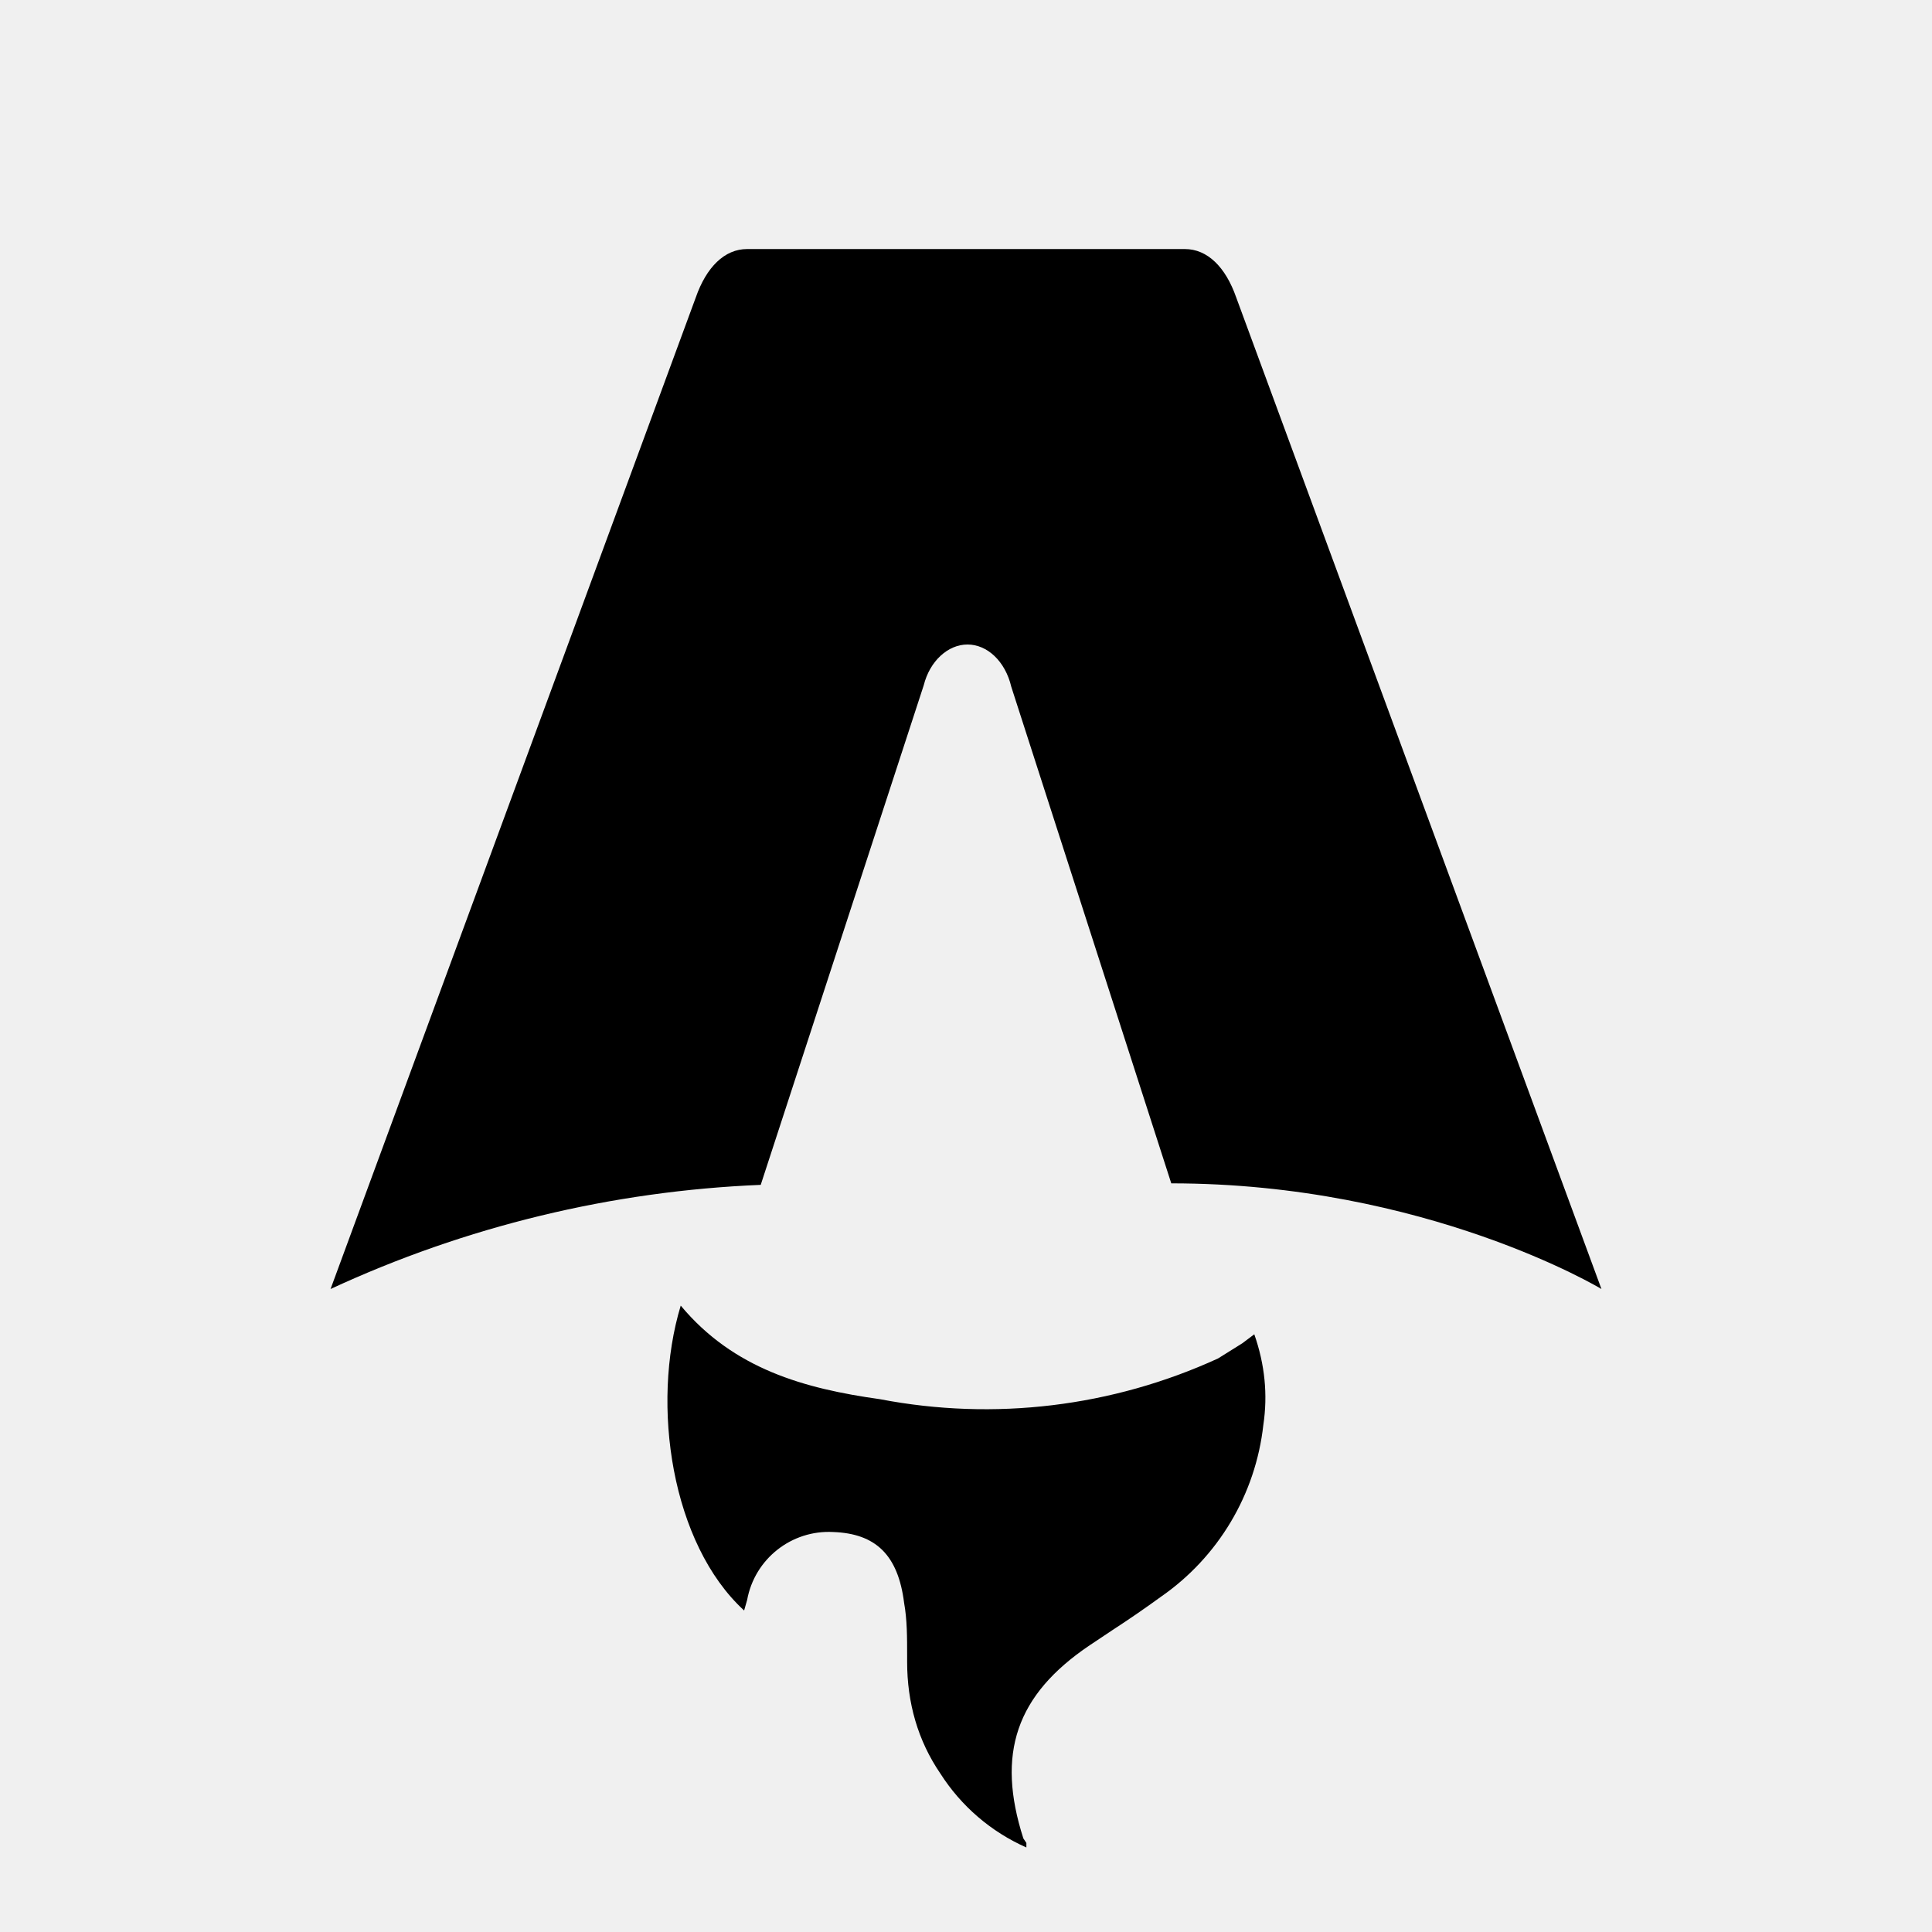
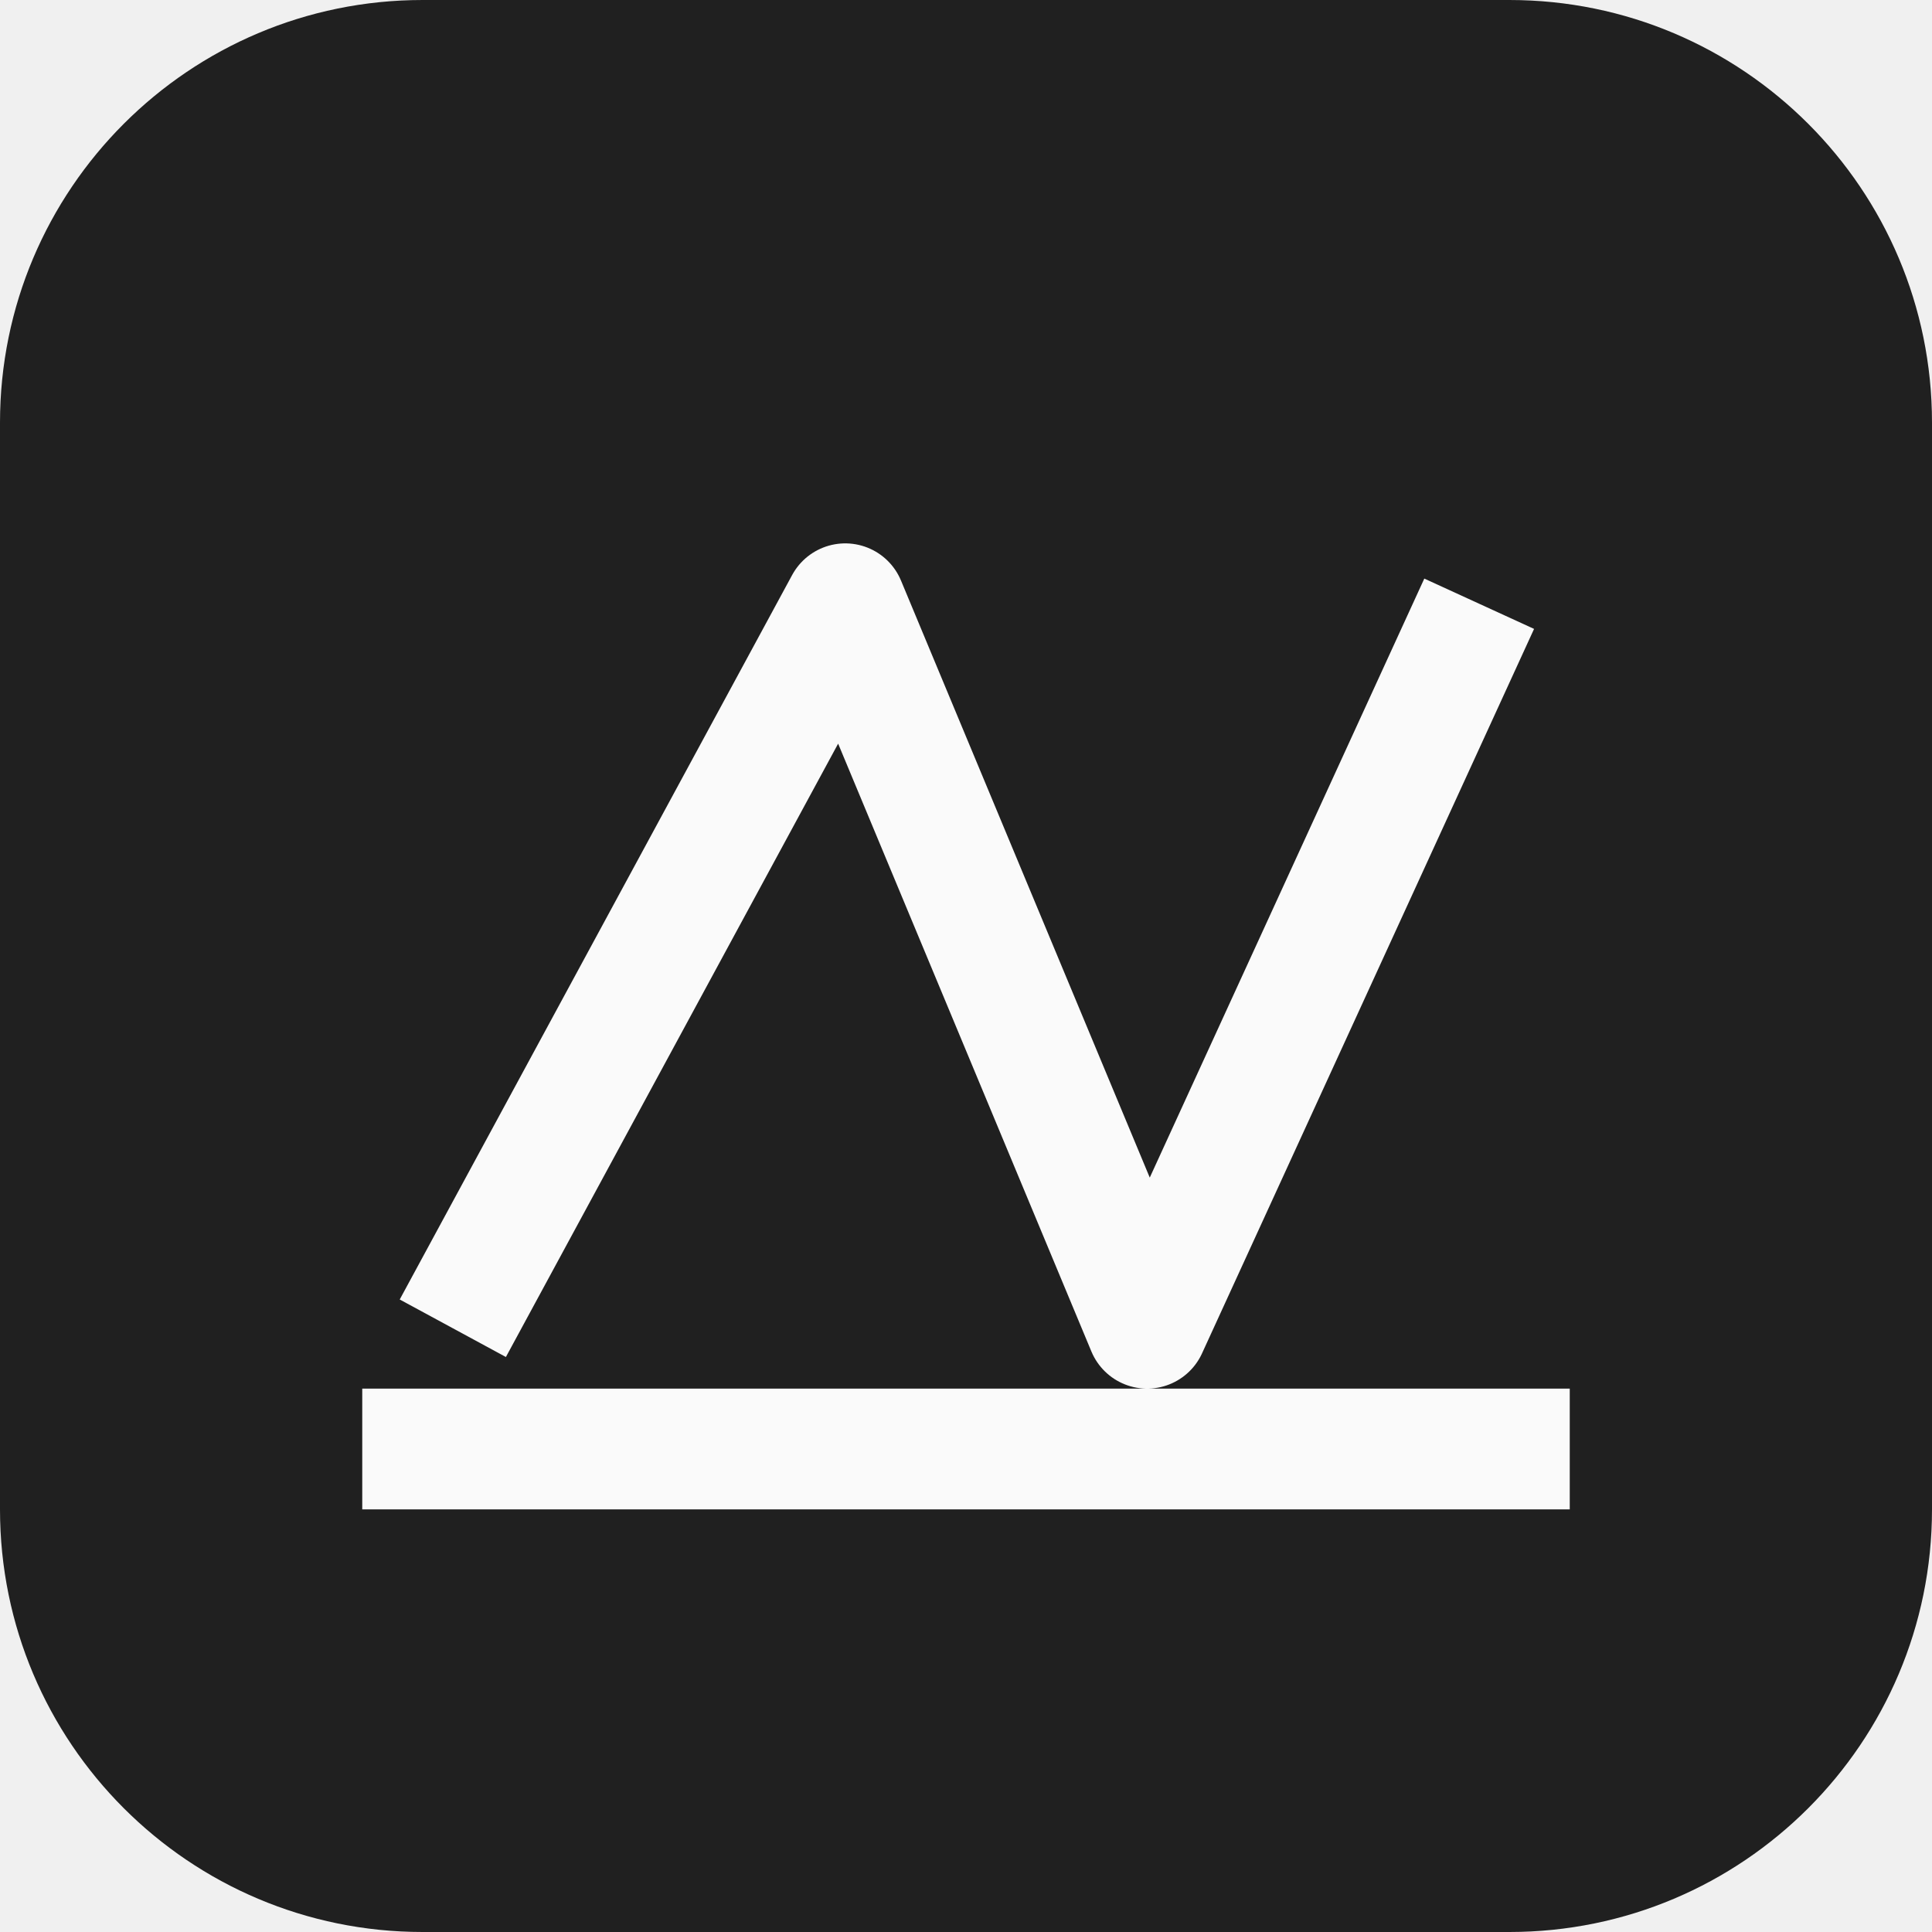
- <svg xmlns="http://www.w3.org/2000/svg" fill="none" viewBox="0 0 128 128">
-   <path d="M50.4 78.5a75.1 75.1 0 0 0-28.5 6.9l24.2-65.7c.7-2 1.9-3.2 3.4-3.2h29c1.5 0 2.7 1.2 3.4 3.2l24.2 65.7s-11.6-7-28.5-7L67 45.5c-.4-1.7-1.6-2.8-2.9-2.8-1.3 0-2.5 1.1-2.9 2.7L50.4 78.5Zm-1.1 28.2Zm-4.2-20.2c-2 6.6-.6 15.8 4.2 20.2a17.5 17.5 0 0 1 .2-.7 5.5 5.5 0 0 1 5.7-4.5c2.8.1 4.3 1.5 4.7 4.7.2 1.1.2 2.3.2 3.5v.4c0 2.7.7 5.2 2.2 7.4a13 13 0 0 0 5.7 4.9v-.3l-.2-.3c-1.8-5.6-.5-9.5 4.4-12.8l1.5-1a73 73 0 0 0 3.2-2.2 16 16 0 0 0 6.8-11.4c.3-2 .1-4-.6-6l-.8.6-1.6 1a37 37 0 0 1-22.4 2.7c-5-.7-9.7-2-13.2-6.2Z" />
-   <style>
-         path { fill: #000; }
-         @media (prefers-color-scheme: dark) {
-             path { fill: #FFF; }
-         }
-     </style>
+ <svg xmlns="http://www.w3.org/2000/svg" viewBox="0 0 64 64">
+   <rect width="64" height="64" rx="14" fill="#202020" />
+   <path d="M15 44 28 20l10 24 11-24M12 48h40" fill="none" stroke="#fafafa" stroke-width="4" stroke-linejoin="round" />
</svg>
